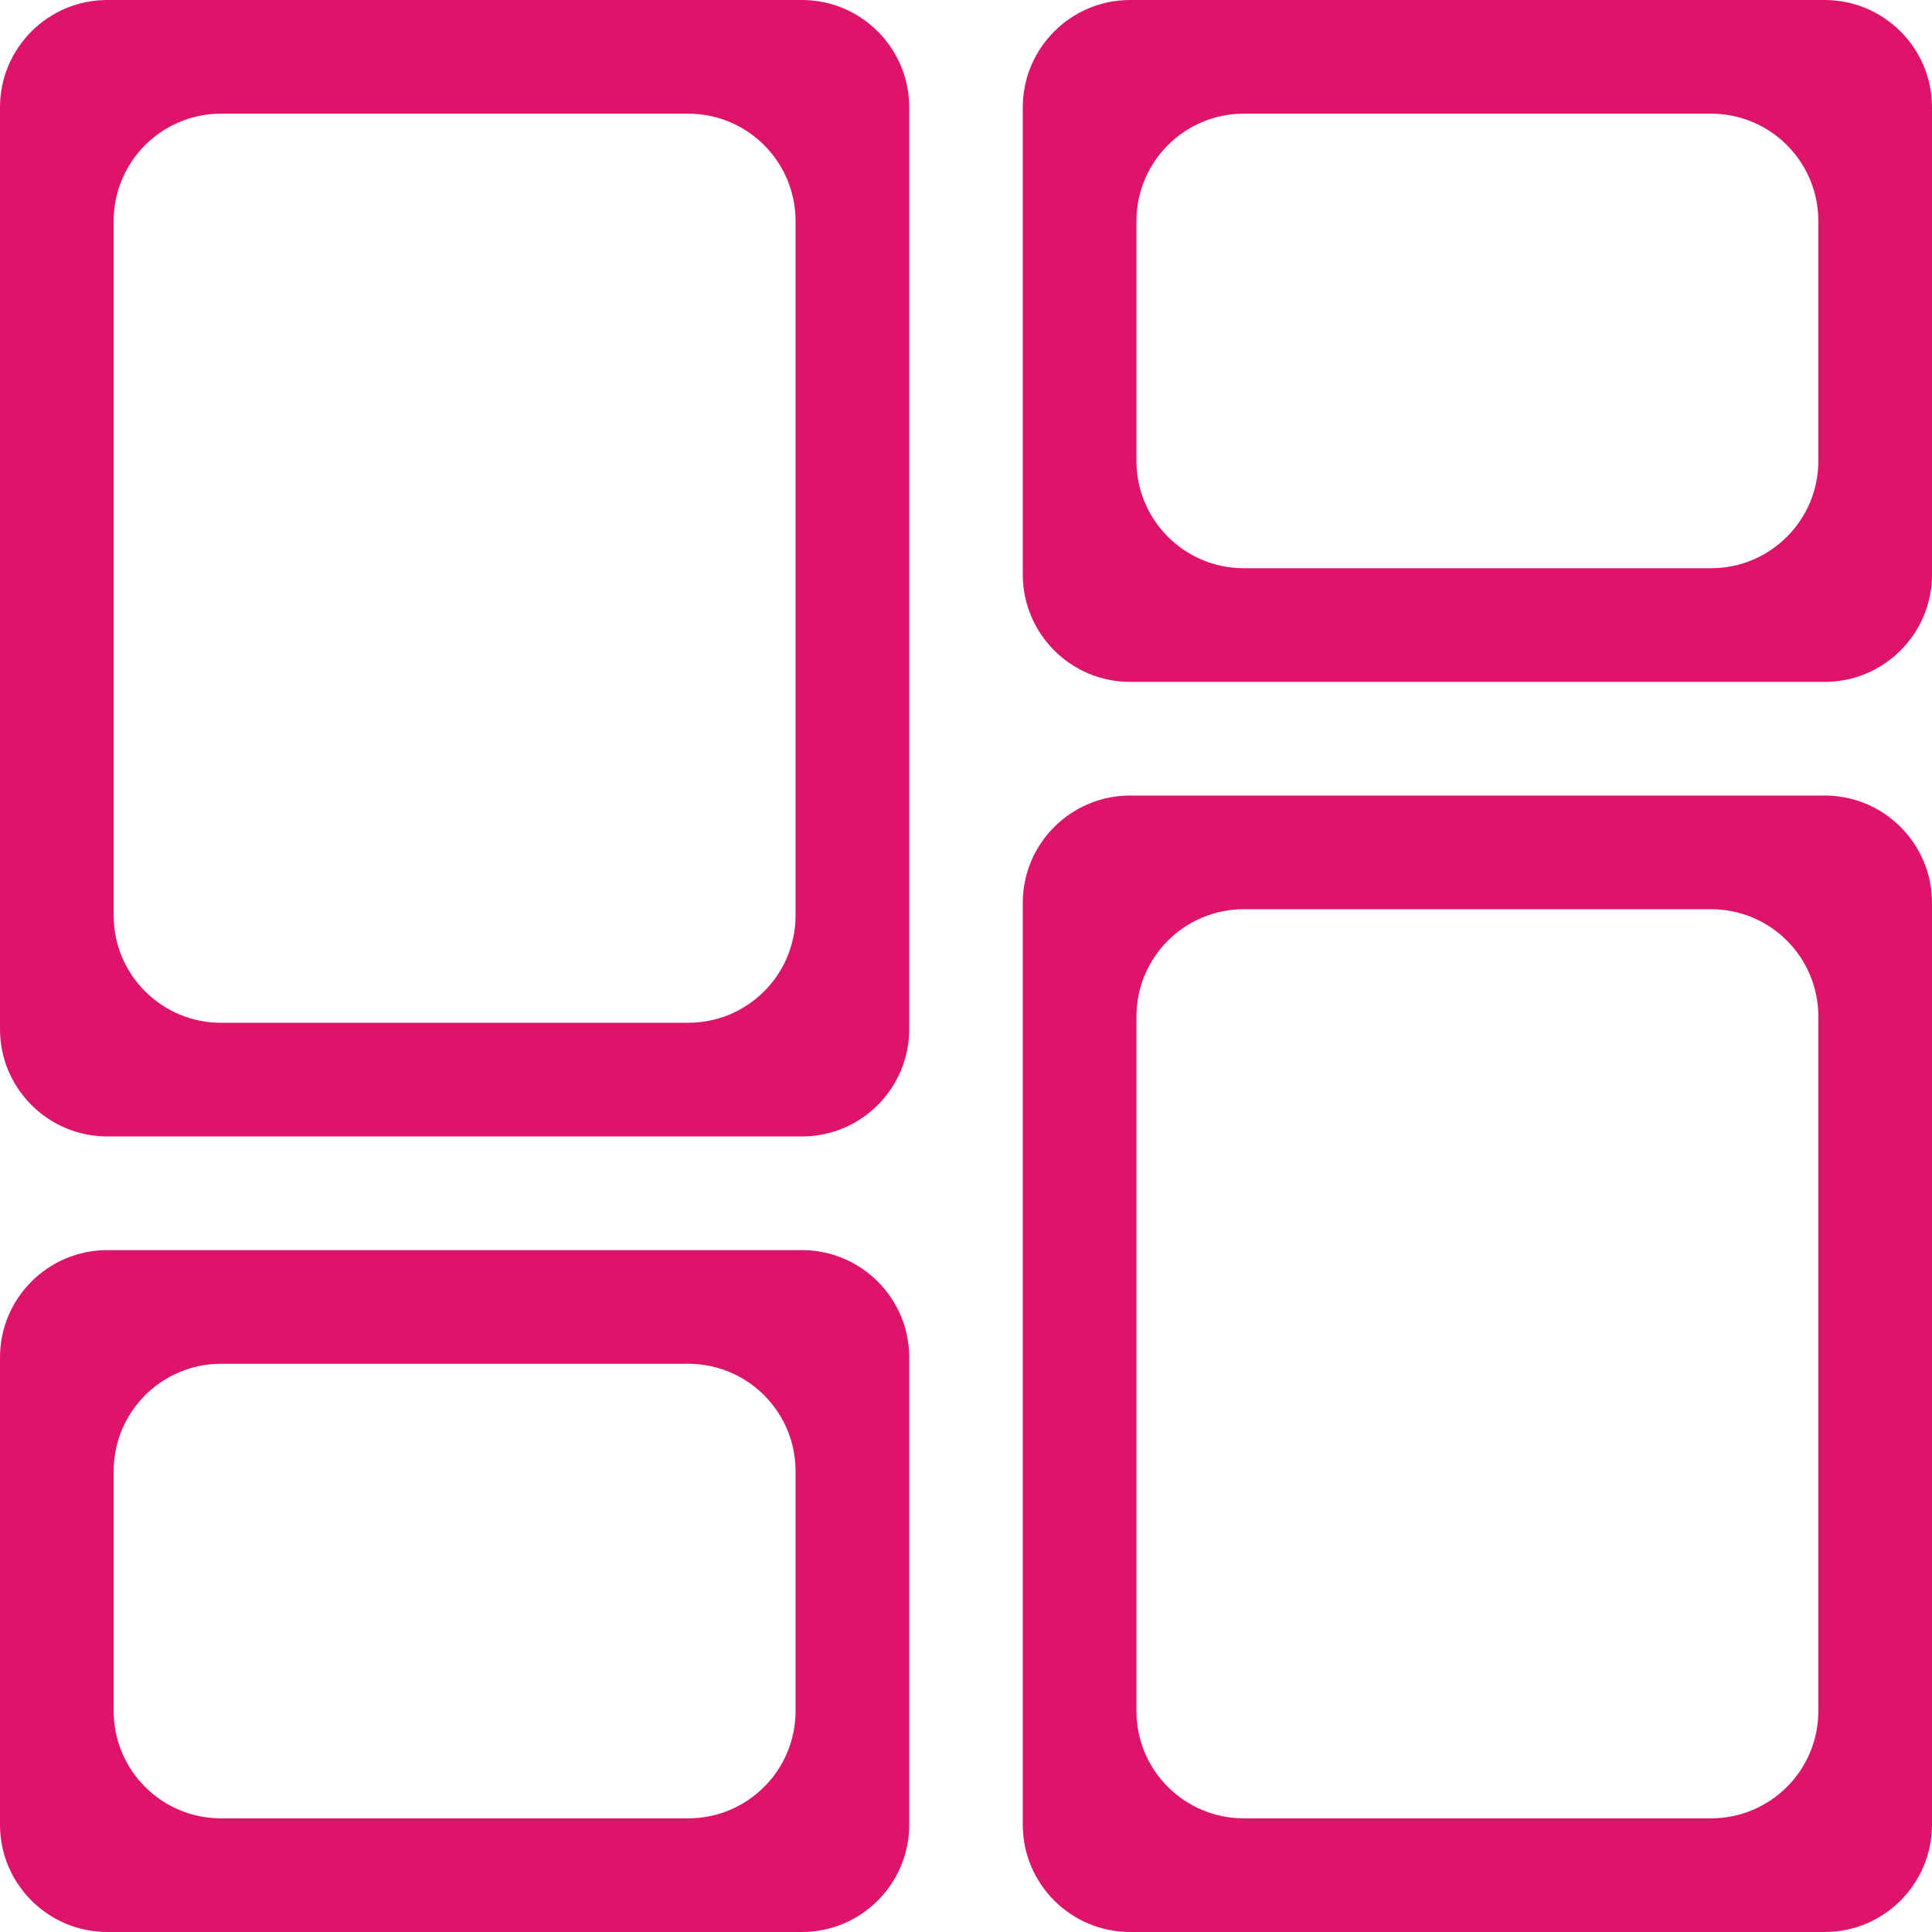
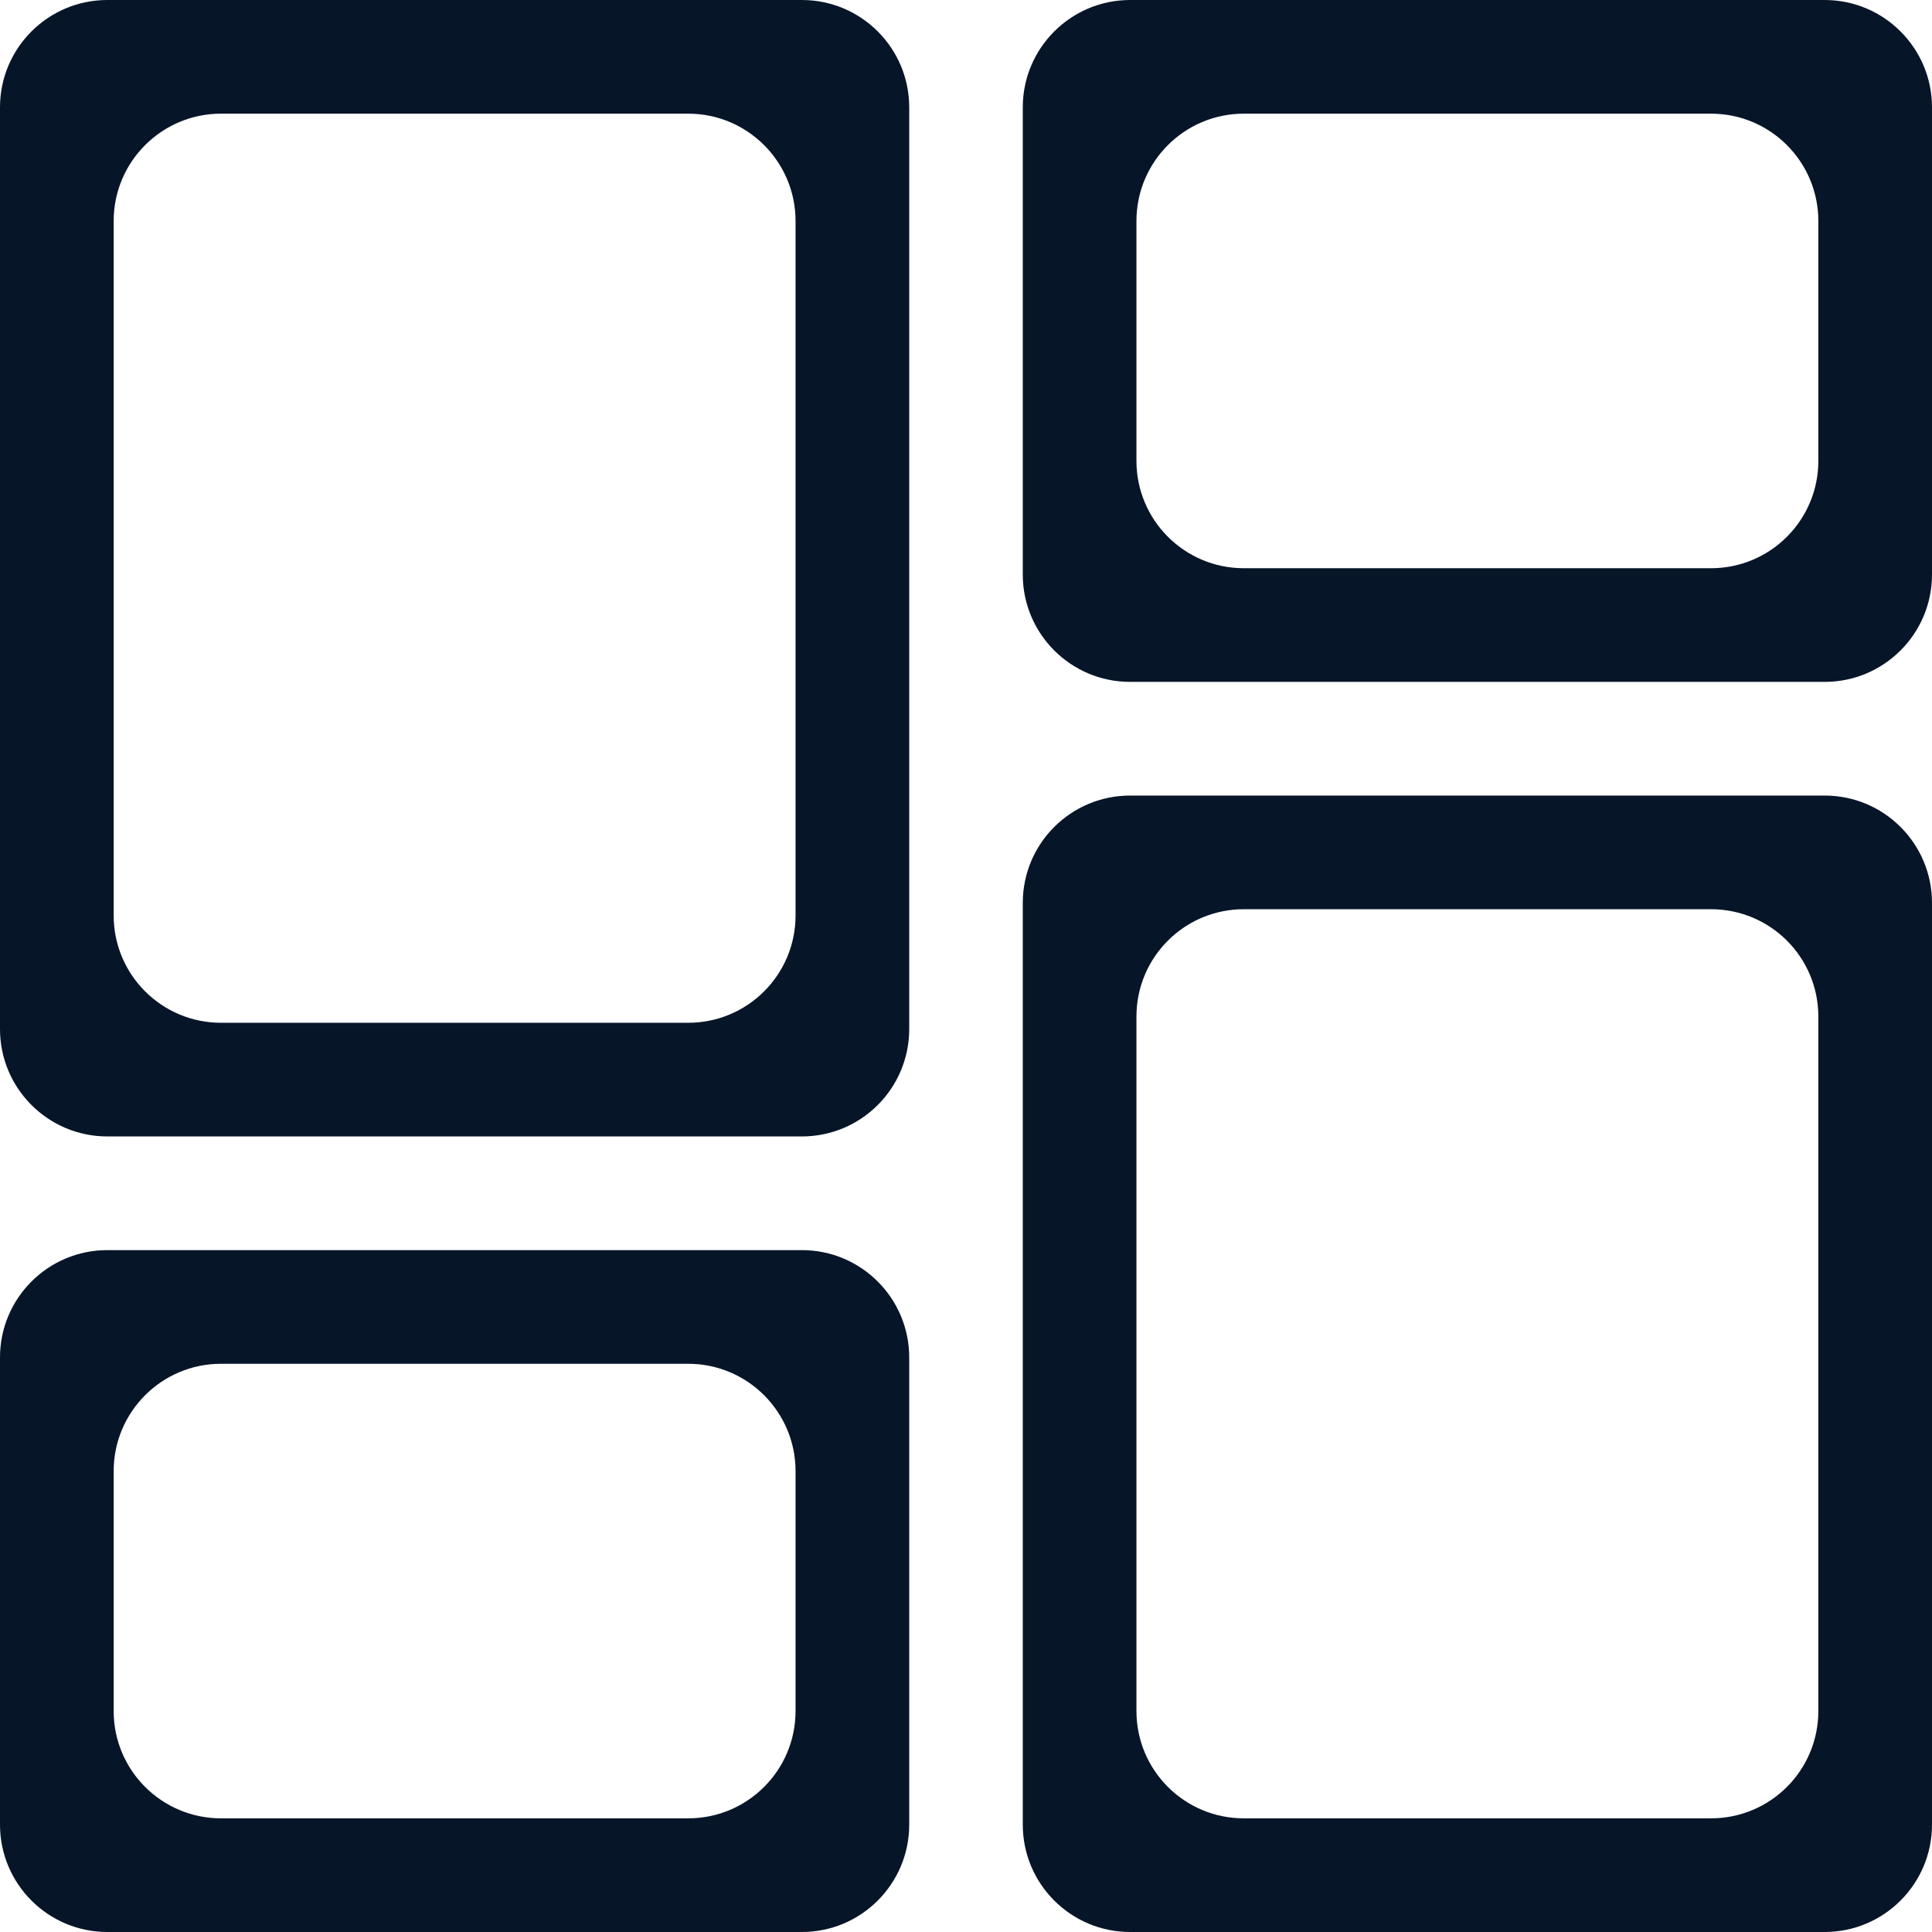
<svg xmlns="http://www.w3.org/2000/svg" width="18" height="18" viewBox="0 0 18 18" fill="none">
-   <path d="M9.529 1C9.529 0.448 9.977 0 10.529 0H17C17.552 0 18 0.448 18 1V5.353C18 5.905 17.552 6.353 17 6.353H10.529C9.977 6.353 9.529 5.905 9.529 5.353V1ZM10.529 18C9.977 18 9.529 17.552 9.529 17V8.412C9.529 7.859 9.977 7.412 10.529 7.412H17C17.552 7.412 18 7.859 18 8.412V17C18 17.552 17.552 18 17 18H10.529ZM1 18C0.448 18 0 17.552 0 17V12.647C0 12.095 0.448 11.647 1 11.647H7.471C8.023 11.647 8.471 12.095 8.471 12.647V17C8.471 17.552 8.023 18 7.471 18H1ZM1 10.588C0.448 10.588 0 10.14 0 9.588V1C0 0.448 0.448 0 1 0H7.471C8.023 0 8.471 0.448 8.471 1V9.588C8.471 10.14 8.023 10.588 7.471 10.588H1ZM2.059 1.059C1.507 1.059 1.059 1.507 1.059 2.059V8.529C1.059 9.082 1.507 9.529 2.059 9.529H6.412C6.964 9.529 7.412 9.082 7.412 8.529V2.059C7.412 1.507 6.964 1.059 6.412 1.059H2.059ZM11.588 1.059C11.036 1.059 10.588 1.507 10.588 2.059V4.294C10.588 4.846 11.036 5.294 11.588 5.294H15.941C16.494 5.294 16.941 4.846 16.941 4.294V2.059C16.941 1.507 16.494 1.059 15.941 1.059H11.588ZM11.588 8.471C11.036 8.471 10.588 8.918 10.588 9.471V15.941C10.588 16.494 11.036 16.941 11.588 16.941H15.941C16.494 16.941 16.941 16.494 16.941 15.941V9.471C16.941 8.918 16.494 8.471 15.941 8.471H11.588ZM2.059 12.706C1.507 12.706 1.059 13.154 1.059 13.706V15.941C1.059 16.494 1.507 16.941 2.059 16.941H6.412C6.964 16.941 7.412 16.494 7.412 15.941V13.706C7.412 13.154 6.964 12.706 6.412 12.706H2.059Z" fill="#DE146A" />
+   <path d="M9.529 1C9.529 0.448 9.977 0 10.529 0H17C17.552 0 18 0.448 18 1V5.353C18 5.905 17.552 6.353 17 6.353H10.529C9.977 6.353 9.529 5.905 9.529 5.353V1ZM10.529 18C9.977 18 9.529 17.552 9.529 17V8.412C9.529 7.859 9.977 7.412 10.529 7.412H17C17.552 7.412 18 7.859 18 8.412V17C18 17.552 17.552 18 17 18H10.529ZM1 18C0.448 18 0 17.552 0 17V12.647C0 12.095 0.448 11.647 1 11.647H7.471C8.023 11.647 8.471 12.095 8.471 12.647V17C8.471 17.552 8.023 18 7.471 18H1ZM1 10.588C0.448 10.588 0 10.14 0 9.588V1C0 0.448 0.448 0 1 0H7.471C8.023 0 8.471 0.448 8.471 1V9.588C8.471 10.14 8.023 10.588 7.471 10.588H1ZM2.059 1.059C1.507 1.059 1.059 1.507 1.059 2.059V8.529C1.059 9.082 1.507 9.529 2.059 9.529H6.412C6.964 9.529 7.412 9.082 7.412 8.529V2.059C7.412 1.507 6.964 1.059 6.412 1.059H2.059ZM11.588 1.059C11.036 1.059 10.588 1.507 10.588 2.059V4.294C10.588 4.846 11.036 5.294 11.588 5.294H15.941C16.494 5.294 16.941 4.846 16.941 4.294V2.059C16.941 1.507 16.494 1.059 15.941 1.059H11.588ZM11.588 8.471C11.036 8.471 10.588 8.918 10.588 9.471V15.941C10.588 16.494 11.036 16.941 11.588 16.941H15.941C16.494 16.941 16.941 16.494 16.941 15.941V9.471C16.941 8.918 16.494 8.471 15.941 8.471H11.588ZM2.059 12.706C1.507 12.706 1.059 13.154 1.059 13.706V15.941C1.059 16.494 1.507 16.941 2.059 16.941H6.412C6.964 16.941 7.412 16.494 7.412 15.941V13.706C7.412 13.154 6.964 12.706 6.412 12.706H2.059Z" fill="#071529" />
</svg>
